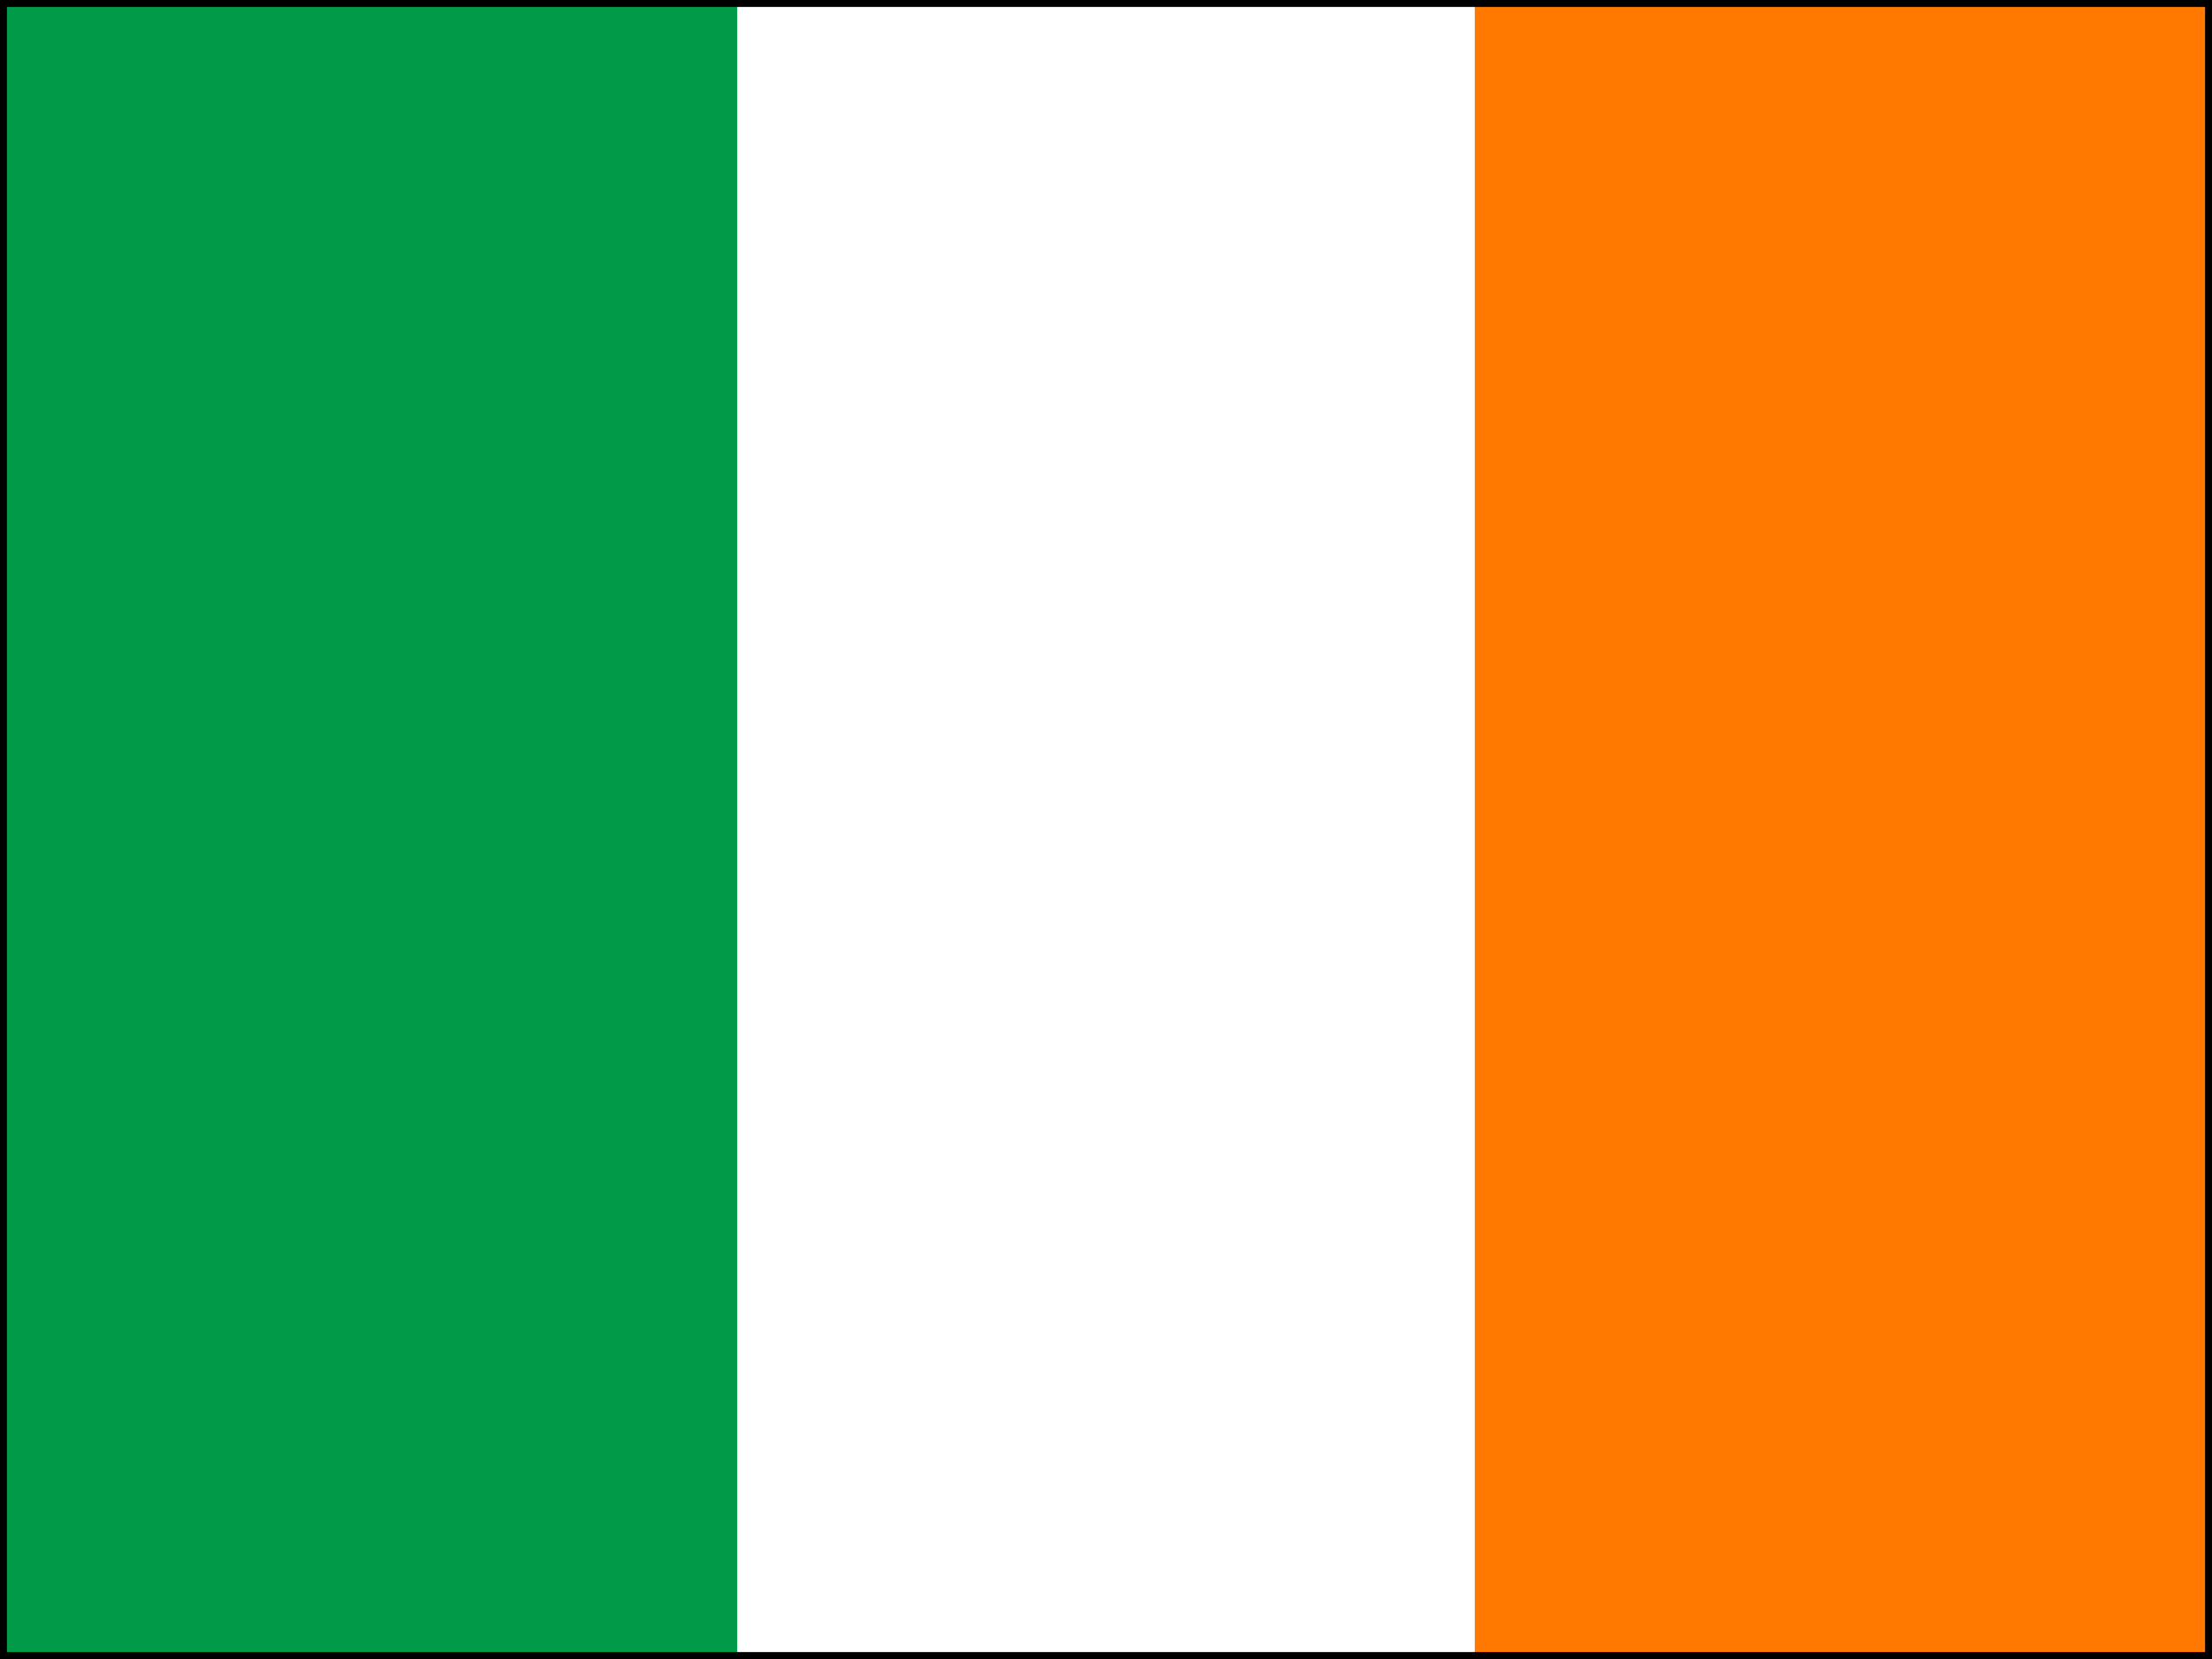
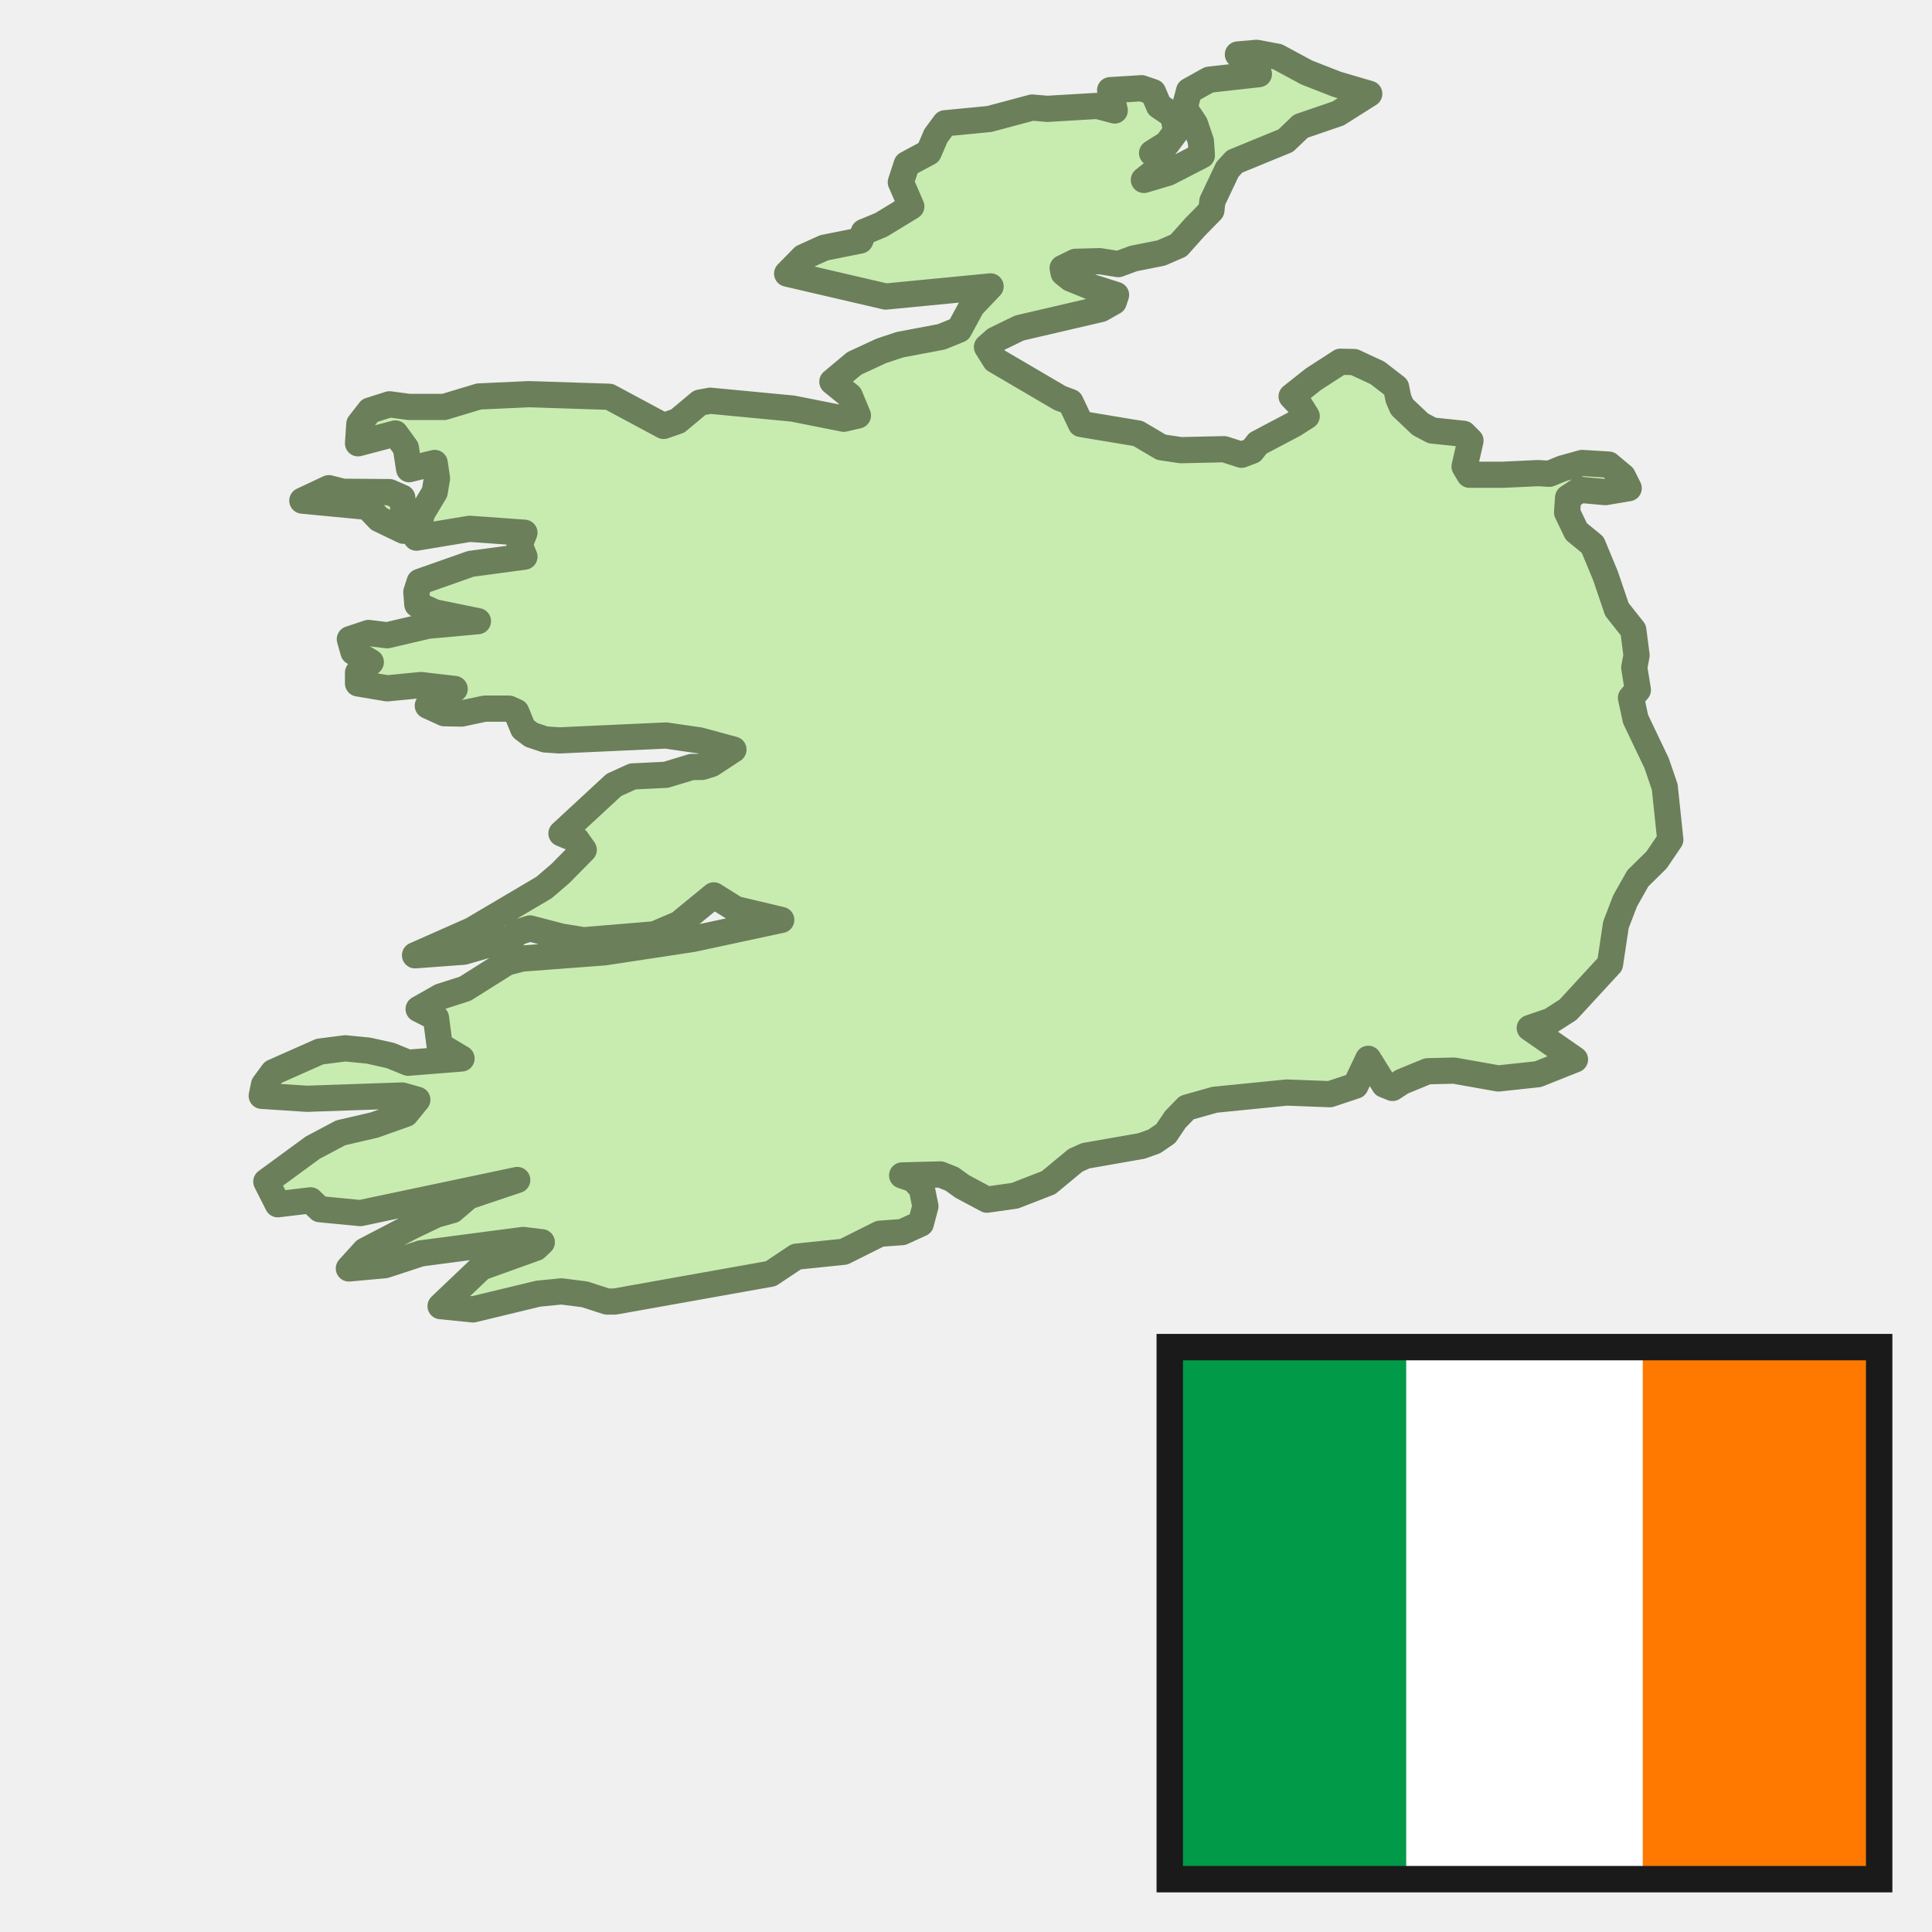
- <svg xmlns="http://www.w3.org/2000/svg" id="flag-icons-ie" viewBox="0 0 640 480" data-copyright="© 2026 Sensory App House">
-   <g fill-rule="evenodd" stroke-width="1pt">
-     <path fill="#fff" d="M0 0h640v480H0z" />
-     <path fill="#009A49" d="M0 0h213.3v480H0z" />
-     <path fill="#FF7900" d="M426.7 0H640v480H426.7z" />
+ <svg xmlns="http://www.w3.org/2000/svg" viewBox="0 0 512 512">
+   <g transform="translate(33.77 -41.73) scale(0.8681)">
+     <path d="M 353.6 91.0 L 338.0 97.4 L 335.8 99.8 L 331.2 109.5 L 330.9 112.3 L 325.9 117.4 L 320.9 123.0 L 315.6 125.3 L 307.1 127.0 L 302.5 128.7 L 296.8 127.8 L 289.4 128.0 L 285.5 129.9 L 285.8 131.4 L 287.9 133.1 L 294.3 135.7 L 301.8 138.1 L 301.1 140.2 L 297.2 142.4 L 272.3 148.2 L 264.9 151.8 L 262.4 154.0 L 264.9 158.0 L 284.7 169.6 L 287.9 170.8 L 291.1 177.5 L 308.5 180.4 L 315.6 184.6 L 321.6 185.5 L 334.8 185.2 L 340.1 186.9 L 343.3 185.7 L 345.1 183.4 L 356.1 177.6 L 360.0 175.1 L 357.8 171.6 L 355.4 169.1 L 362.1 163.8 L 370.3 158.5 L 374.5 158.6 L 381.6 161.9 L 387.3 166.3 L 388.0 169.8 L 389.1 172.3 L 394.7 177.6 L 398.3 179.5 L 407.9 180.5 L 410.0 182.6 L 408.2 190.5 L 409.7 193.0 L 419.9 193.0 L 430.6 192.5 L 434.1 192.7 L 438.0 191.1 L 444.1 189.4 L 452.2 189.9 L 456.5 193.5 L 458.3 197.1 L 451.2 198.3 L 443.4 197.6 L 439.8 200.0 L 439.5 204.5 L 442.3 210.3 L 447.3 214.4 L 451.2 223.8 L 454.7 234.1 L 459.7 240.4 L 460.7 248.1 L 460.0 251.9 L 461.1 258.7 L 459.0 261.1 L 460.4 267.6 L 466.8 281.0 L 469.3 288.3 L 471.0 304.4 L 466.8 310.6 L 461.1 316.2 L 457.2 323.1 L 454.4 330.4 L 452.6 342.4 L 439.8 356.3 L 434.5 359.7 L 428.1 361.9 L 441.9 371.5 L 430.6 376.0 L 418.5 377.3 L 405.0 374.9 L 396.9 375.1 L 389.1 378.3 L 386.2 380.2 L 383.7 379.2 L 378.8 371.3 L 374.9 379.5 L 367.1 382.1 L 353.9 381.6 L 331.9 383.8 L 323.4 386.2 L 319.9 389.8 L 317.0 394.1 L 313.5 396.5 L 309.6 397.9 L 292.5 400.9 L 289.4 402.3 L 281.2 409.1 L 270.9 413.1 L 262.4 414.3 L 254.9 410.3 L 251.7 408.0 L 248.2 406.6 L 236.5 406.9 L 240.0 408.1 L 242.5 410.9 L 243.6 416.3 L 242.2 421.6 L 236.5 424.2 L 229.7 424.7 L 218.7 430.2 L 204.2 431.7 L 196.4 436.9 L 148.8 445.4 L 146.4 445.4 L 139.6 443.2 L 132.5 442.3 L 125.4 443.0 L 105.5 447.8 L 95.6 446.8 L 108.0 435.0 L 124.7 429.0 L 126.5 427.3 L 120.8 426.6 L 89.6 430.7 L 78.6 434.3 L 67.6 435.3 L 72.5 429.9 L 86.7 422.5 L 94.2 418.9 L 99.2 417.5 L 104.1 413.3 L 119.0 408.3 L 71.1 418.4 L 58.7 417.2 L 55.9 414.5 L 45.9 415.7 L 42.4 408.8 L 56.6 398.4 L 65.1 393.9 L 75.4 391.5 L 85.0 388.1 L 88.5 383.8 L 83.9 382.5 L 54.8 383.5 L 41.0 382.6 L 41.7 379.2 L 44.5 375.4 L 58.7 369.1 L 66.5 368.1 L 73.6 368.8 L 80.3 370.3 L 85.7 372.5 L 102.0 371.2 L 95.3 367.2 L 94.2 358.8 L 88.9 356.1 L 95.6 352.3 L 103.1 349.9 L 115.8 341.9 L 120.4 340.7 L 145.6 338.8 L 172.6 334.7 L 199.6 328.9 L 185.7 325.6 L 179.0 321.4 L 168.4 330.1 L 160.9 333.3 L 139.3 335.1 L 132.5 334.0 L 122.9 331.5 L 119.7 332.5 L 116.9 334.5 L 102.7 338.6 L 87.8 339.7 L 105.2 332.0 L 127.2 319.0 L 132.2 314.7 L 139.3 307.5 L 137.1 304.4 L 132.5 302.5 L 148.5 287.7 L 154.2 285.1 L 164.4 284.6 L 172.3 282.2 L 175.4 282.2 L 178.3 281.3 L 185.0 276.9 L 174.7 274.1 L 164.4 272.6 L 131.8 274.1 L 127.5 273.8 L 123.3 272.4 L 120.8 270.5 L 118.7 265.4 L 116.5 264.4 L 109.1 264.4 L 102.0 265.9 L 96.7 265.8 L 91.7 263.5 L 99.9 258.4 L 89.6 257.2 L 79.3 258.2 L 70.4 256.7 L 70.4 253.4 L 74.3 250.2 L 69.0 247.1 L 67.9 243.2 L 73.6 241.3 L 79.3 242.0 L 91.7 239.1 L 107.0 237.7 L 93.8 235.0 L 88.5 232.6 L 88.2 228.8 L 89.2 225.7 L 104.8 220.2 L 121.2 218.0 L 119.7 214.4 L 121.2 210.7 L 104.5 209.5 L 88.2 212.2 L 89.9 204.8 L 93.8 198.3 L 94.5 194.1 L 93.8 189.4 L 86.0 191.3 L 85.0 184.8 L 81.8 180.4 L 70.4 183.4 L 70.8 177.5 L 74.0 173.4 L 80.0 171.5 L 86.0 172.3 L 96.7 172.3 L 107.3 169.1 L 122.6 168.4 L 147.1 169.2 L 163.7 178.1 L 168.0 176.6 L 174.7 171.0 L 177.9 170.4 L 203.1 172.8 L 218.7 175.9 L 223.0 174.9 L 220.5 168.9 L 215.2 164.6 L 221.9 159.0 L 230.1 155.2 L 235.8 153.3 L 248.5 150.9 L 253.9 148.7 L 257.8 141.5 L 263.5 135.5 L 231.5 138.6 L 201.4 131.6 L 206.3 126.6 L 212.7 123.7 L 223.7 121.5 L 224.8 118.9 L 230.1 116.7 L 239.3 111.1 L 236.1 103.7 L 237.9 98.2 L 244.6 94.6 L 246.8 89.5 L 249.6 85.7 L 263.1 84.4 L 276.2 80.9 L 280.8 81.3 L 296.1 80.4 L 301.4 81.8 L 300.0 75.6 L 309.6 75.0 L 313.1 76.2 L 314.9 80.4 L 319.2 83.3 L 320.2 88.1 L 317.4 91.9 L 312.8 94.8 L 317.0 97.7 L 310.3 103.0 L 317.7 100.8 L 328.0 95.5 L 327.7 91.2 L 325.9 85.9 L 322.7 81.1 L 324.1 75.8 L 330.2 72.4 L 345.4 70.7 L 339.0 64.7 L 344.7 64.2 L 351.1 65.4 L 360.0 70.2 L 369.2 73.8 L 379.1 76.7 L 369.6 82.7 L 358.2 86.6 L 353.6 91.0 Z M 84.6 207.2 L 84.3 210.1 L 76.8 206.5 L 73.3 202.8 L 53.4 200.9 L 61.5 197.1 L 65.8 198.2 L 80.0 198.3 L 83.9 200.0 L 84.6 207.2 Z" fill="#c8ecb0" stroke="#6b7f5a" stroke-width="8" stroke-linejoin="round" fill-rule="evenodd" />
  </g>
-   <rect x="1" y="1" width="638" height="478" fill="none" stroke="#000000" stroke-width="2" />
+   <rect x="310" y="357" width="188" height="141" fill="#ffffff" />
+   <g transform="translate(310 357) scale(0.29375)">
+     <g fill-rule="evenodd" stroke-width="1pt">
+       <path fill="#fff" d="M0 0h640v480H0z" />
+       <path fill="#009A49" d="M0 0h213.3v480H0z" />
+       <path fill="#FF7900" d="M426.7 0H640v480H426.7z" />
+     </g>
+     <rect x="1" y="1" width="638" height="478" fill="none" stroke="#000000" stroke-width="2" />
+   </g>
+   <rect x="310" y="357" width="188" height="141" fill="none" stroke="#1a1a1a" stroke-width="7" />
</svg>
